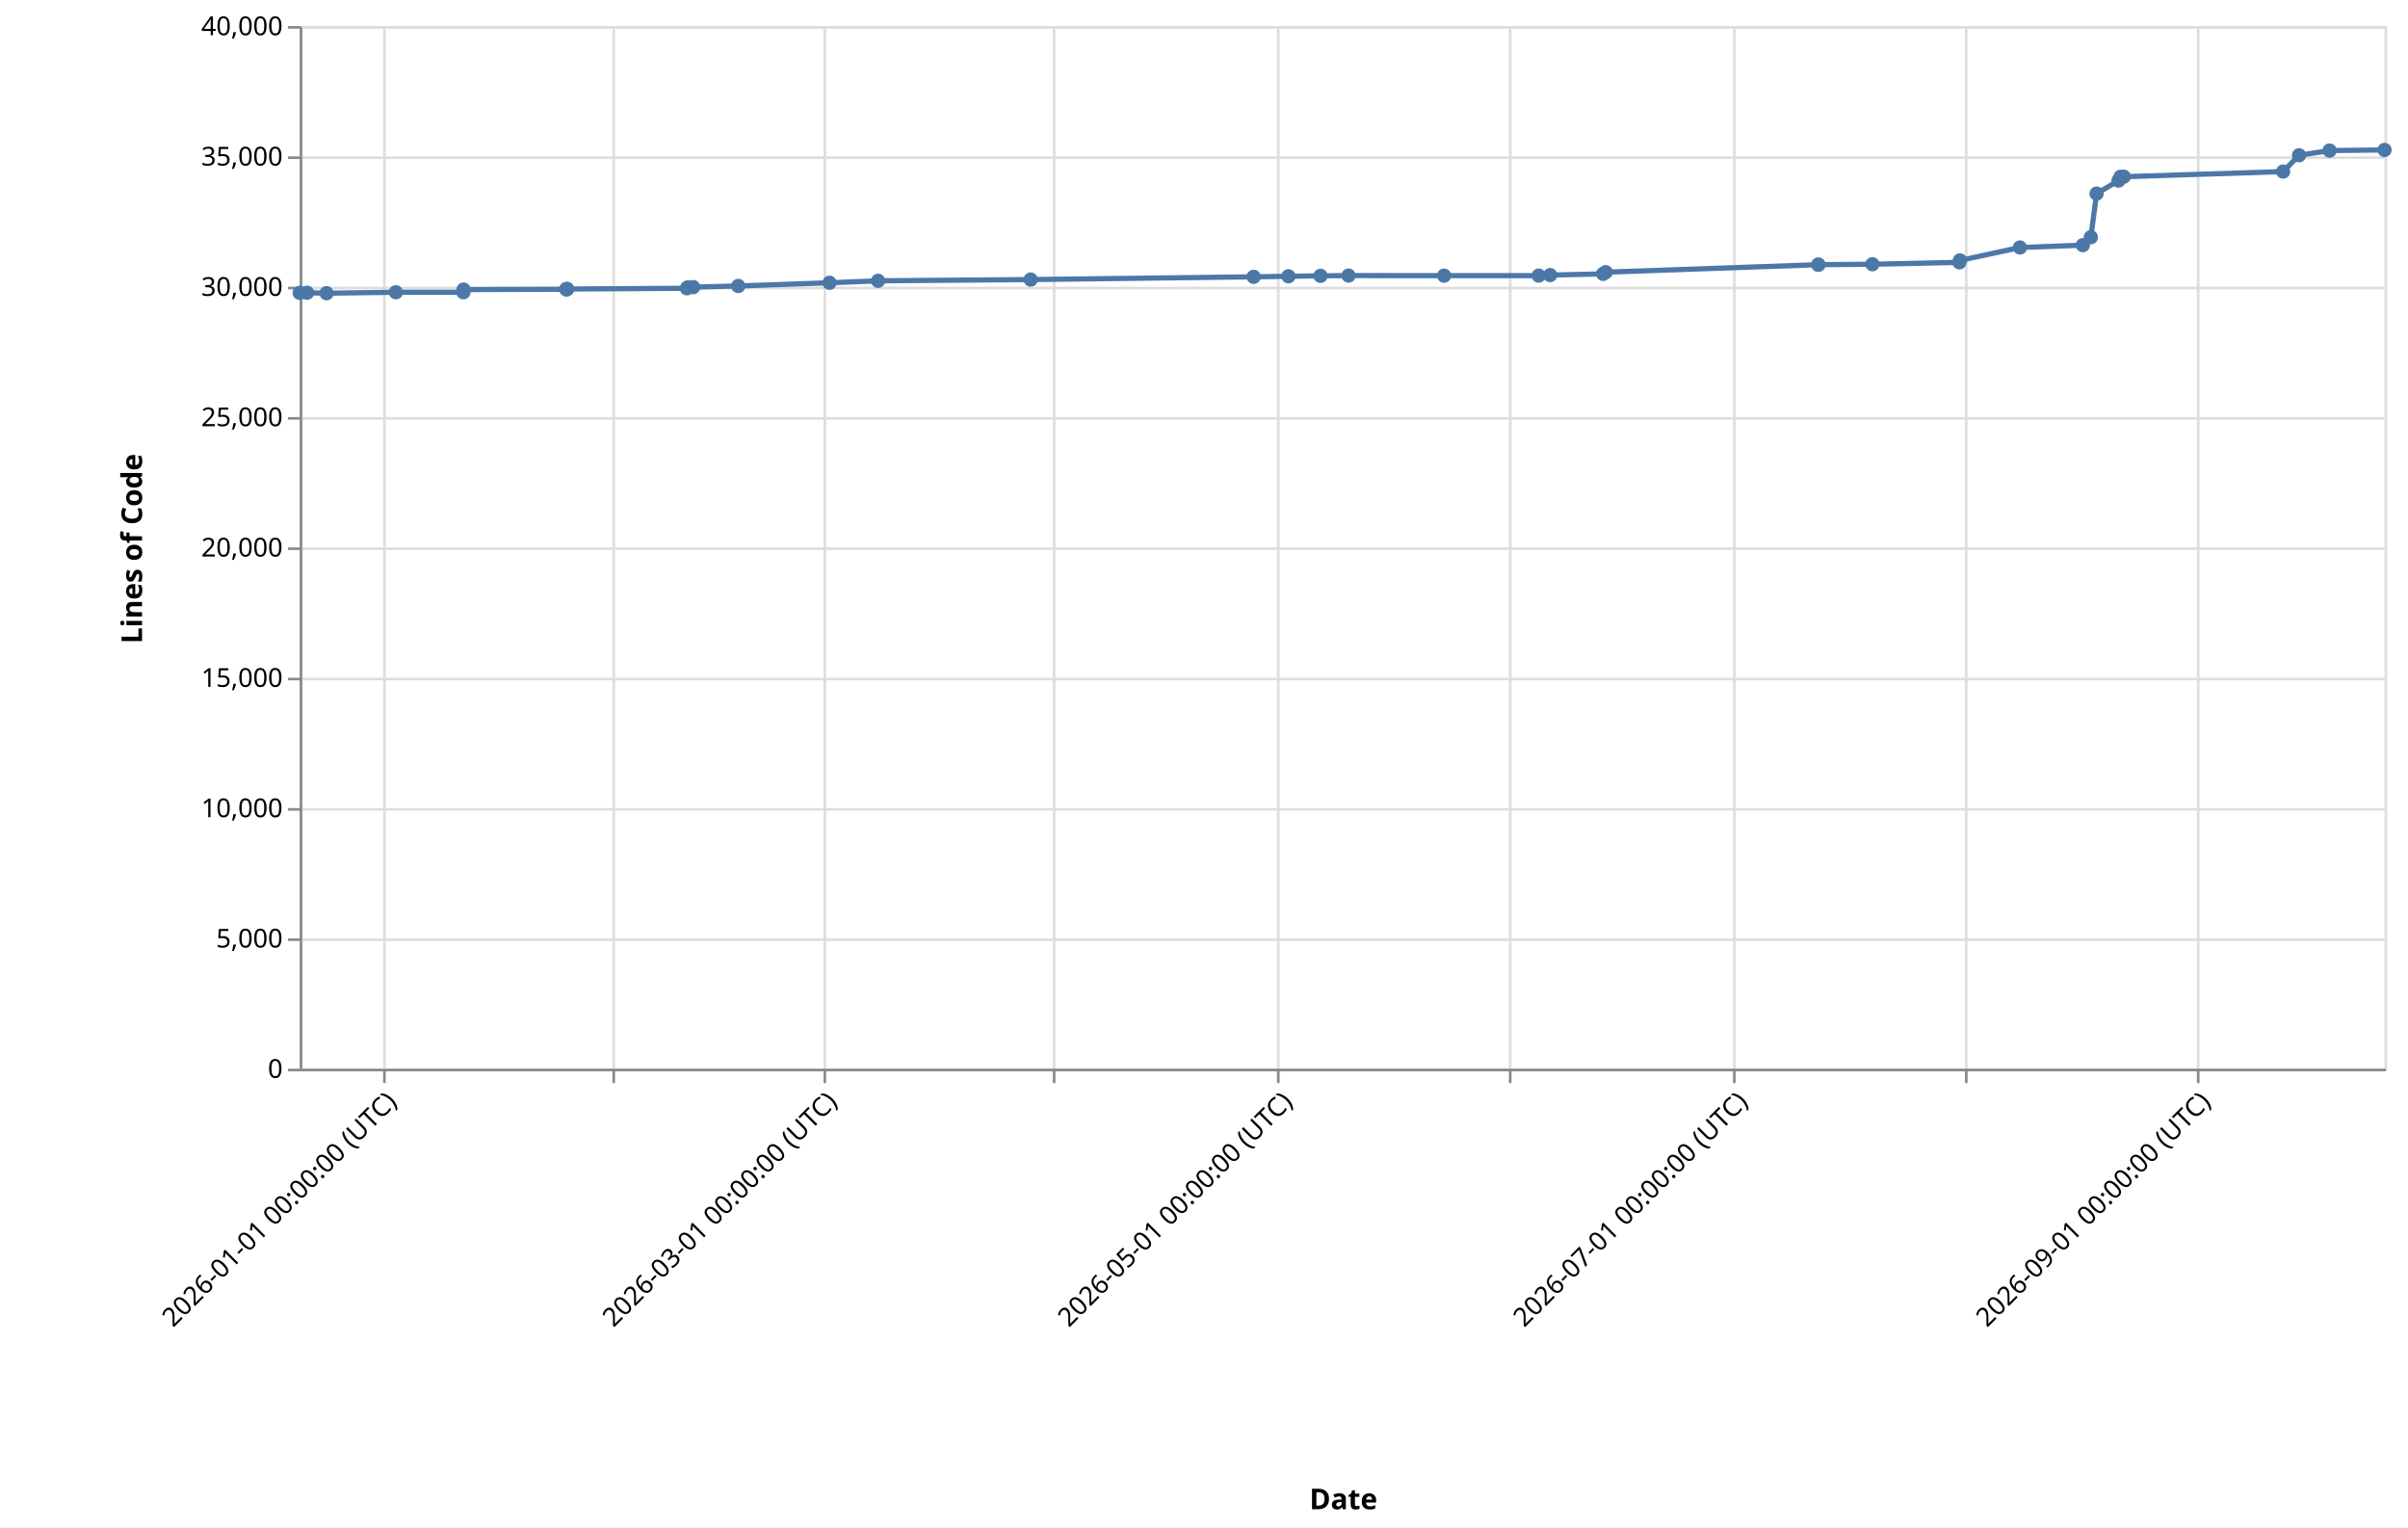
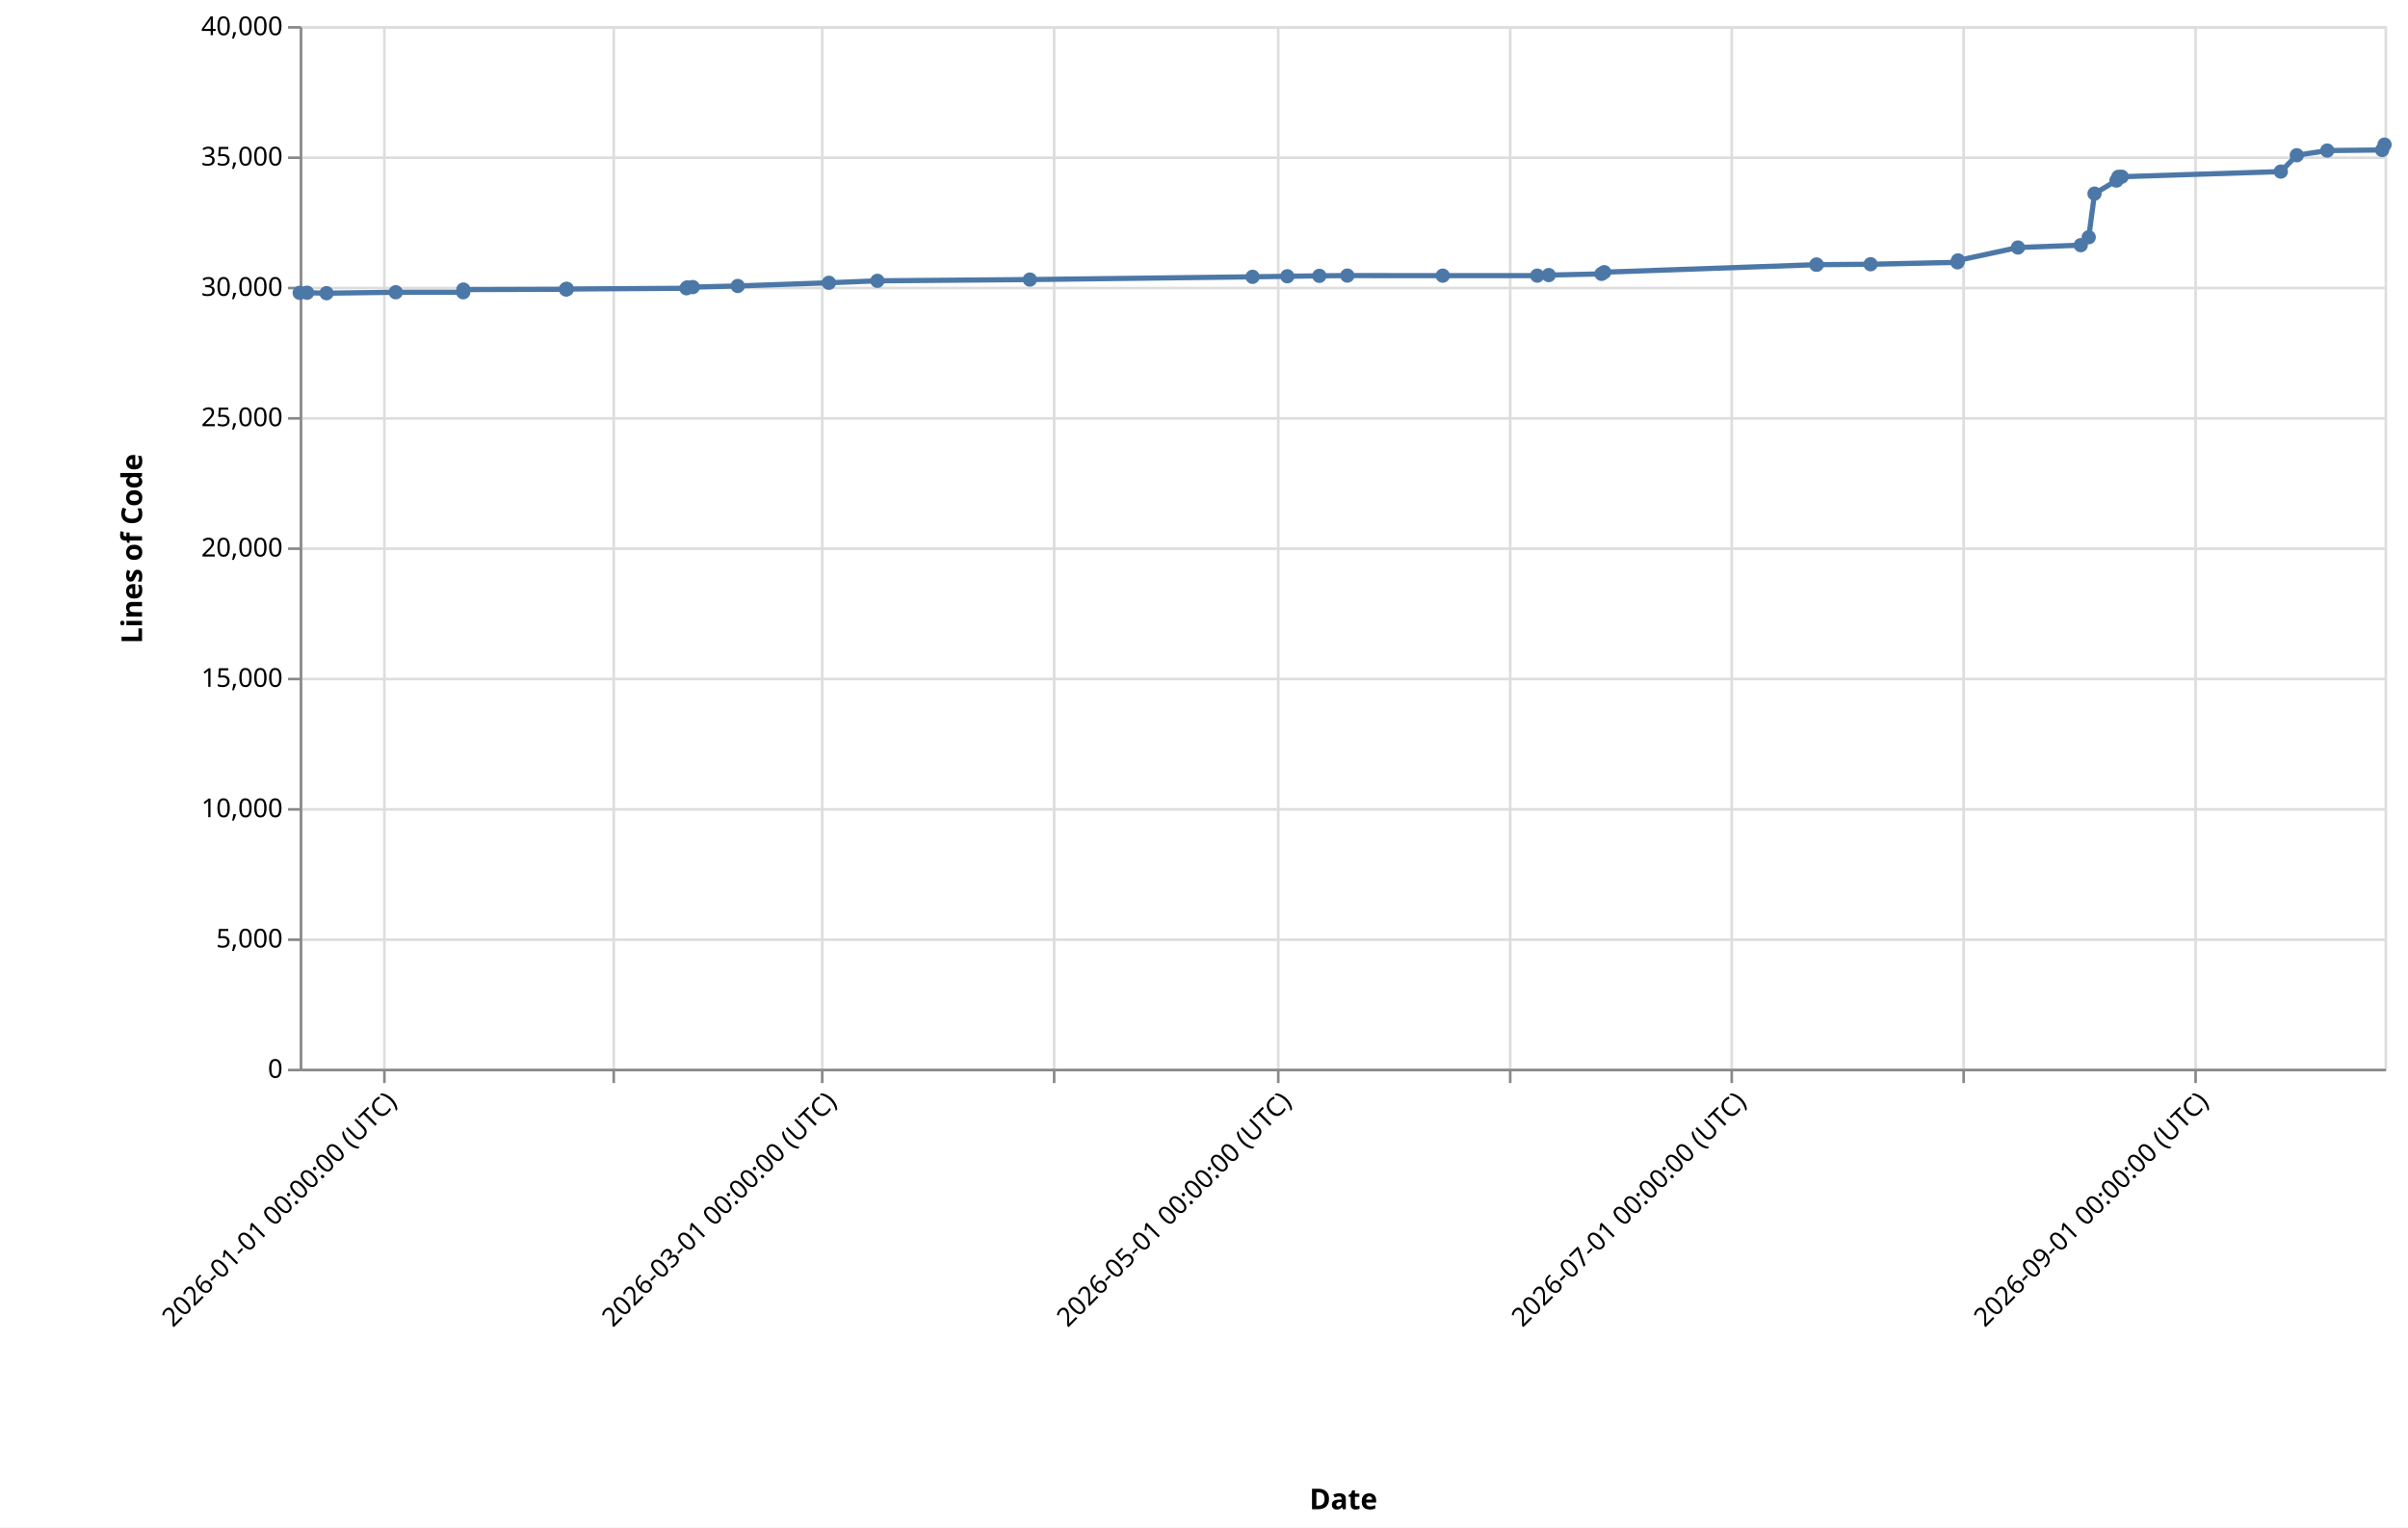
<svg xmlns="http://www.w3.org/2000/svg" version="1.1" class="marks" width="924" height="586" viewBox="0 0 924 586">
  <rect width="924" height="586" fill="white" />
  <g fill="none" stroke-miterlimit="4" transform="translate(115,10)">
    <g class="mark-group role-frame root" role="graphics-object" aria-roledescription="group mark container">
      <g transform="translate(0,0)">
        <path class="background" aria-hidden="true" d="M0.5,0.5h800v400h-800Z" stroke="#ddd" />
        <g>
          <g class="mark-group role-axis" aria-hidden="true">
            <g transform="translate(0.5,400.5)">
              <path class="background" aria-hidden="true" d="M0,0h0v0h0Z" pointer-events="none" />
              <g>
                <g class="mark-rule role-axis-grid" pointer-events="none">
                  <line transform="translate(32,-400)" x2="0" y2="400" stroke="#ddd" stroke-width="1" opacity="1" />
                  <line transform="translate(120,-400)" x2="0" y2="400" stroke="#ddd" stroke-width="1" opacity="1" />
-                   <line transform="translate(201,-400)" x2="0" y2="400" stroke="#ddd" stroke-width="1" opacity="1" />
+                   <line transform="translate(200,-400)" x2="0" y2="400" stroke="#ddd" stroke-width="1" opacity="1" />
                  <line transform="translate(289,-400)" x2="0" y2="400" stroke="#ddd" stroke-width="1" opacity="1" />
                  <line transform="translate(375,-400)" x2="0" y2="400" stroke="#ddd" stroke-width="1" opacity="1" />
                  <line transform="translate(464,-400)" x2="0" y2="400" stroke="#ddd" stroke-width="1" opacity="1" />
-                   <line transform="translate(550,-400)" x2="0" y2="400" stroke="#ddd" stroke-width="1" opacity="1" />
-                   <line transform="translate(639,-400)" x2="0" y2="400" stroke="#ddd" stroke-width="1" opacity="1" />
-                   <line transform="translate(728,-400)" x2="0" y2="400" stroke="#ddd" stroke-width="1" opacity="1" />
+                   <line transform="translate(549,-400)" x2="0" y2="400" stroke="#ddd" stroke-width="1" opacity="1" />
+                   <line transform="translate(638,-400)" x2="0" y2="400" stroke="#ddd" stroke-width="1" opacity="1" />
+                   <line transform="translate(727,-400)" x2="0" y2="400" stroke="#ddd" stroke-width="1" opacity="1" />
                </g>
              </g>
              <path class="foreground" aria-hidden="true" d="" pointer-events="none" display="none" />
            </g>
          </g>
          <g class="mark-group role-axis" aria-hidden="true">
            <g transform="translate(0.5,0.5)">
              <path class="background" aria-hidden="true" d="M0,0h0v0h0Z" pointer-events="none" />
              <g>
                <g class="mark-rule role-axis-grid" pointer-events="none">
                  <line transform="translate(0,400)" x2="800" y2="0" stroke="#ddd" stroke-width="1" opacity="1" />
                  <line transform="translate(0,350)" x2="800" y2="0" stroke="#ddd" stroke-width="1" opacity="1" />
                  <line transform="translate(0,300)" x2="800" y2="0" stroke="#ddd" stroke-width="1" opacity="1" />
                  <line transform="translate(0,250)" x2="800" y2="0" stroke="#ddd" stroke-width="1" opacity="1" />
                  <line transform="translate(0,200)" x2="800" y2="0" stroke="#ddd" stroke-width="1" opacity="1" />
                  <line transform="translate(0,150)" x2="800" y2="0" stroke="#ddd" stroke-width="1" opacity="1" />
                  <line transform="translate(0,100)" x2="800" y2="0" stroke="#ddd" stroke-width="1" opacity="1" />
                  <line transform="translate(0,50)" x2="800" y2="0" stroke="#ddd" stroke-width="1" opacity="1" />
                  <line transform="translate(0,0)" x2="800" y2="0" stroke="#ddd" stroke-width="1" opacity="1" />
                </g>
              </g>
              <path class="foreground" aria-hidden="true" d="" pointer-events="none" display="none" />
            </g>
          </g>
-           <g class="mark-group role-axis" role="graphics-symbol" aria-roledescription="axis" aria-label="X-axis titled 'Date' for a utc scale with values from 2025-12-20 23:25:38 (UTC) to 2026-09-26 06:42:23 (UTC)">
+           <g class="mark-group role-axis" role="graphics-symbol" aria-roledescription="axis" aria-label="X-axis titled 'Date' for a utc scale with values from 2025-12-20 23:25:38 (UTC) to 2026-09-26 14:26:36 (UTC)">
            <g transform="translate(0.5,400.5)">
              <path class="background" aria-hidden="true" d="M0,0h0v0h0Z" pointer-events="none" />
              <g>
                <g class="mark-rule role-axis-tick" pointer-events="none">
                  <line transform="translate(32,0)" x2="0" y2="5" stroke="#888" stroke-width="1" opacity="1" />
                  <line transform="translate(120,0)" x2="0" y2="5" stroke="#888" stroke-width="1" opacity="1" />
-                   <line transform="translate(201,0)" x2="0" y2="5" stroke="#888" stroke-width="1" opacity="1" />
+                   <line transform="translate(200,0)" x2="0" y2="5" stroke="#888" stroke-width="1" opacity="1" />
                  <line transform="translate(289,0)" x2="0" y2="5" stroke="#888" stroke-width="1" opacity="1" />
                  <line transform="translate(375,0)" x2="0" y2="5" stroke="#888" stroke-width="1" opacity="1" />
                  <line transform="translate(464,0)" x2="0" y2="5" stroke="#888" stroke-width="1" opacity="1" />
-                   <line transform="translate(550,0)" x2="0" y2="5" stroke="#888" stroke-width="1" opacity="1" />
-                   <line transform="translate(639,0)" x2="0" y2="5" stroke="#888" stroke-width="1" opacity="1" />
-                   <line transform="translate(728,0)" x2="0" y2="5" stroke="#888" stroke-width="1" opacity="1" />
+                   <line transform="translate(549,0)" x2="0" y2="5" stroke="#888" stroke-width="1" opacity="1" />
+                   <line transform="translate(638,0)" x2="0" y2="5" stroke="#888" stroke-width="1" opacity="1" />
+                   <line transform="translate(727,0)" x2="0" y2="5" stroke="#888" stroke-width="1" opacity="1" />
                </g>
                <g class="mark-text role-axis-label" pointer-events="none">
-                   <text text-anchor="end" transform="translate(31.57533,7) rotate(315) translate(0,8)" font-family="sans-serif" font-size="10px" fill="#000" opacity="1">2026-01-01 00:00:00 (UTC)</text>
-                   <text text-anchor="end" transform="translate(120.3677,7) rotate(315) translate(0,8)" font-family="sans-serif" font-size="10px" fill="#000" opacity="0">2026-02-01 00:00:00 (UTC)</text>
-                   <text text-anchor="end" transform="translate(200.5672,7) rotate(315) translate(0,8)" font-family="sans-serif" font-size="10px" fill="#000" opacity="1">2026-03-01 00:00:00 (UTC)</text>
-                   <text text-anchor="end" transform="translate(289.3596,7) rotate(315) translate(0,8)" font-family="sans-serif" font-size="10px" fill="#000" opacity="0">2026-04-01 00:00:00 (UTC)</text>
-                   <text text-anchor="end" transform="translate(375.2877,7) rotate(315) translate(0,8)" font-family="sans-serif" font-size="10px" fill="#000" opacity="1">2026-05-01 00:00:00 (UTC)</text>
-                   <text text-anchor="end" transform="translate(464.0801,7) rotate(315) translate(0,8)" font-family="sans-serif" font-size="10px" fill="#000" opacity="0">2026-06-01 00:00:00 (UTC)</text>
-                   <text text-anchor="end" transform="translate(550.0082,7) rotate(315) translate(0,8)" font-family="sans-serif" font-size="10px" fill="#000" opacity="1">2026-07-01 00:00:00 (UTC)</text>
-                   <text text-anchor="end" transform="translate(638.8005,7) rotate(315) translate(0,8)" font-family="sans-serif" font-size="10px" fill="#000" opacity="0">2026-08-01 00:00:00 (UTC)</text>
-                   <text text-anchor="end" transform="translate(727.5929,7) rotate(315) translate(0,8)" font-family="sans-serif" font-size="10px" fill="#000" opacity="1">2026-09-01 00:00:00 (UTC)</text>
+                   <text text-anchor="end" transform="translate(31.53892,7) rotate(315) translate(0,8)" font-family="sans-serif" font-size="10px" fill="#000" opacity="1">2026-01-01 00:00:00 (UTC)</text>
+                   <text text-anchor="end" transform="translate(120.2289,7) rotate(315) translate(0,8)" font-family="sans-serif" font-size="10px" fill="#000" opacity="0">2026-02-01 00:00:00 (UTC)</text>
+                   <text text-anchor="end" transform="translate(200.336,7) rotate(315) translate(0,8)" font-family="sans-serif" font-size="10px" fill="#000" opacity="1">2026-03-01 00:00:00 (UTC)</text>
+                   <text text-anchor="end" transform="translate(289.026,7) rotate(315) translate(0,8)" font-family="sans-serif" font-size="10px" fill="#000" opacity="0">2026-04-01 00:00:00 (UTC)</text>
+                   <text text-anchor="end" transform="translate(374.855,7) rotate(315) translate(0,8)" font-family="sans-serif" font-size="10px" fill="#000" opacity="1">2026-05-01 00:00:00 (UTC)</text>
+                   <text text-anchor="end" transform="translate(463.545,7) rotate(315) translate(0,8)" font-family="sans-serif" font-size="10px" fill="#000" opacity="0">2026-06-01 00:00:00 (UTC)</text>
+                   <text text-anchor="end" transform="translate(549.3741,7) rotate(315) translate(0,8)" font-family="sans-serif" font-size="10px" fill="#000" opacity="1">2026-07-01 00:00:00 (UTC)</text>
+                   <text text-anchor="end" transform="translate(638.0641,7) rotate(315) translate(0,8)" font-family="sans-serif" font-size="10px" fill="#000" opacity="0">2026-08-01 00:00:00 (UTC)</text>
+                   <text text-anchor="end" transform="translate(726.7541,7) rotate(315) translate(0,8)" font-family="sans-serif" font-size="10px" fill="#000" opacity="1">2026-09-01 00:00:00 (UTC)</text>
                </g>
                <g class="mark-rule role-axis-domain" pointer-events="none">
                  <line transform="translate(0,0)" x2="800" y2="0" stroke="#888" stroke-width="1" opacity="1" />
                </g>
                <g class="mark-text role-axis-title" pointer-events="none">
                  <text text-anchor="middle" transform="translate(400,168.4924)" font-family="sans-serif" font-size="11px" font-weight="bold" fill="#000" opacity="1">Date</text>
                </g>
              </g>
              <path class="foreground" aria-hidden="true" d="" pointer-events="none" display="none" />
            </g>
          </g>
          <g class="mark-group role-axis" role="graphics-symbol" aria-roledescription="axis" aria-label="Y-axis titled 'Lines of Code' for a linear scale with values from 0 to 40,000">
            <g transform="translate(0.5,0.5)">
              <path class="background" aria-hidden="true" d="M0,0h0v0h0Z" pointer-events="none" />
              <g>
                <g class="mark-rule role-axis-tick" pointer-events="none">
                  <line transform="translate(0,400)" x2="-5" y2="0" stroke="#888" stroke-width="1" opacity="1" />
                  <line transform="translate(0,350)" x2="-5" y2="0" stroke="#888" stroke-width="1" opacity="1" />
                  <line transform="translate(0,300)" x2="-5" y2="0" stroke="#888" stroke-width="1" opacity="1" />
                  <line transform="translate(0,250)" x2="-5" y2="0" stroke="#888" stroke-width="1" opacity="1" />
                  <line transform="translate(0,200)" x2="-5" y2="0" stroke="#888" stroke-width="1" opacity="1" />
                  <line transform="translate(0,150)" x2="-5" y2="0" stroke="#888" stroke-width="1" opacity="1" />
                  <line transform="translate(0,100)" x2="-5" y2="0" stroke="#888" stroke-width="1" opacity="1" />
                  <line transform="translate(0,50)" x2="-5" y2="0" stroke="#888" stroke-width="1" opacity="1" />
                  <line transform="translate(0,0)" x2="-5" y2="0" stroke="#888" stroke-width="1" opacity="1" />
                </g>
                <g class="mark-text role-axis-label" pointer-events="none">
                  <text text-anchor="end" transform="translate(-7,403)" font-family="sans-serif" font-size="10px" fill="#000" opacity="1">0</text>
                  <text text-anchor="end" transform="translate(-7,353)" font-family="sans-serif" font-size="10px" fill="#000" opacity="1">5,000</text>
                  <text text-anchor="end" transform="translate(-7,303)" font-family="sans-serif" font-size="10px" fill="#000" opacity="1">10,000</text>
                  <text text-anchor="end" transform="translate(-7,253)" font-family="sans-serif" font-size="10px" fill="#000" opacity="1">15,000</text>
                  <text text-anchor="end" transform="translate(-7,203)" font-family="sans-serif" font-size="10px" fill="#000" opacity="1">20,000</text>
                  <text text-anchor="end" transform="translate(-7,153)" font-family="sans-serif" font-size="10px" fill="#000" opacity="1">25,000</text>
                  <text text-anchor="end" transform="translate(-7,103)" font-family="sans-serif" font-size="10px" fill="#000" opacity="1">30,000</text>
                  <text text-anchor="end" transform="translate(-7,53)" font-family="sans-serif" font-size="10px" fill="#000" opacity="1">35,000</text>
                  <text text-anchor="end" transform="translate(-7,3)" font-family="sans-serif" font-size="10px" fill="#000" opacity="1">40,000</text>
                </g>
                <g class="mark-rule role-axis-domain" pointer-events="none">
                  <line transform="translate(0,400)" x2="0" y2="-400" stroke="#888" stroke-width="1" opacity="1" />
                </g>
                <g class="mark-text role-axis-title" pointer-events="none">
                  <text text-anchor="middle" transform="translate(-59,200) rotate(-90) translate(0,-2)" font-family="sans-serif" font-size="11px" font-weight="bold" fill="#000" opacity="1">Lines of Code</text>
                </g>
              </g>
              <path class="foreground" aria-hidden="true" d="" pointer-events="none" display="none" />
            </g>
          </g>
          <g class="mark-line role-mark layer_0_marks" role="graphics-object" aria-roledescription="line mark container">
-             <path aria-label="Date: 2025-12-20 23:25:38 (UTC); Lines of Code: 29766; Version: v1.0.1" role="graphics-symbol" aria-roledescription="line mark" d="M0,102.34L2.84,102.3L10.314,102.48L36.903,102.12L62.823,102.12L62.876,101.09L102.31,100.97L102.359,100.98L102.563,100.87L102.627,100.88L148.59,100.59L148.924,100.25L151.003,100.14L168.281,99.71L203.307,98.48L221.931,97.73L280.499,97.25L366.059,96.2L379.402,95.99L391.713,95.82L402.468,95.72L439.127,95.75L475.419,95.74L479.838,95.53L500.126,95.07L501.142,94.42L582.665,91.54L582.783,91.54L603.479,91.37L636.863,90.64L637.077,89.9L660.087,84.95L684.227,84.05L687.287,81.01L689.51,64.28L697.932,59.27L698.689,57.84L699.942,57.8L761.077,55.82L767.208,49.56L778.906,47.76L800,47.53" stroke="#4c78a8" stroke-width="2" />
+             <path aria-label="Date: 2025-12-20 23:25:38 (UTC); Lines of Code: 29766; Version: v1.0.1" role="graphics-symbol" aria-roledescription="line mark" d="M0,102.34L2.837,102.3L10.302,102.48L36.86,102.12L62.75,102.12L62.803,101.09L102.193,100.97L102.241,100.98L102.445,100.87L102.508,100.88L148.418,100.59L148.753,100.25L150.829,100.14L168.087,99.71L203.073,98.48L221.675,97.73L280.175,97.25L365.637,96.2L378.964,95.99L391.261,95.82L402.004,95.72L438.621,95.75L474.871,95.74L479.285,95.53L499.549,95.07L500.565,94.42L581.993,91.54L582.111,91.54L602.783,91.37L636.129,90.64L636.343,89.9L659.326,84.95L683.438,84.05L686.495,81.01L688.715,64.28L697.127,59.27L697.884,57.84L699.135,57.8L760.2,55.82L766.323,49.56L778.008,47.76L799.078,47.53L800,45.48" stroke="#4c78a8" stroke-width="2" />
          </g>
          <g class="mark-symbol role-mark layer_1_marks" role="graphics-object" aria-roledescription="symbol mark container">
            <path aria-label="Date: 2025-12-20 23:25:38 (UTC); Lines of Code: 29766; Version: v1.0.1" role="graphics-symbol" aria-roledescription="point" transform="translate(0,102.34)" d="M2.739,0A2.739,2.739,0,1,1,-2.739,0A2.739,2.739,0,1,1,2.739,0" fill="#4c78a8" stroke-width="2" opacity="1">
              </path>
-             <path aria-label="Date: 2025-12-21 23:13:34 (UTC); Lines of Code: 29770; Version: v1.0.2" role="graphics-symbol" aria-roledescription="point" transform="translate(2.840268,102.3)" d="M2.739,0A2.739,2.739,0,1,1,-2.739,0A2.739,2.739,0,1,1,2.739,0" fill="#4c78a8" stroke-width="2" opacity="1">
-               </path>
-             <path aria-label="Date: 2025-12-24 13:51:02 (UTC); Lines of Code: 29752; Version: v1.0.3" role="graphics-symbol" aria-roledescription="point" transform="translate(10.31416,102.48)" d="M2.739,0A2.739,2.739,0,1,1,-2.739,0A2.739,2.739,0,1,1,2.739,0" fill="#4c78a8" stroke-width="2" opacity="1">
-               </path>
-             <path aria-label="Date: 2026-01-02 20:38:20 (UTC); Lines of Code: 29788; Version: v1.0.4" role="graphics-symbol" aria-roledescription="point" transform="translate(36.90273,102.12)" d="M2.739,0A2.739,2.739,0,1,1,-2.739,0A2.739,2.739,0,1,1,2.739,0" fill="#4c78a8" stroke-width="2" opacity="1">
-               </path>
-             <path aria-label="Date: 2026-01-11 21:49:25 (UTC); Lines of Code: 29788; Version: v2.0.0" role="graphics-symbol" aria-roledescription="point" transform="translate(62.82255,102.12)" d="M2.739,0A2.739,2.739,0,1,1,-2.739,0A2.739,2.739,0,1,1,2.739,0" fill="#4c78a8" stroke-width="2" opacity="1">
-               </path>
-             <path aria-label="Date: 2026-01-11 22:16:16 (UTC); Lines of Code: 29891; Version: v2.0.1" role="graphics-symbol" aria-roledescription="point" transform="translate(62.87596,101.09)" d="M2.739,0A2.739,2.739,0,1,1,-2.739,0A2.739,2.739,0,1,1,2.739,0" fill="#4c78a8" stroke-width="2" opacity="1">
-               </path>
-             <path aria-label="Date: 2026-01-25 16:41:49 (UTC); Lines of Code: 29903; Version: v2.0.2" role="graphics-symbol" aria-roledescription="point" transform="translate(102.3105,100.97)" d="M2.739,0A2.739,2.739,0,1,1,-2.739,0A2.739,2.739,0,1,1,2.739,0" fill="#4c78a8" stroke-width="2" opacity="1">
-               </path>
-             <path aria-label="Date: 2026-01-25 17:06:26 (UTC); Lines of Code: 29902; Version: v2.0.3" role="graphics-symbol" aria-roledescription="point" transform="translate(102.3595,100.98)" d="M2.739,0A2.739,2.739,0,1,1,-2.739,0A2.739,2.739,0,1,1,2.739,0" fill="#4c78a8" stroke-width="2" opacity="1">
-               </path>
-             <path aria-label="Date: 2026-01-25 18:48:49 (UTC); Lines of Code: 29913; Version: v2.0.4" role="graphics-symbol" aria-roledescription="point" transform="translate(102.5631,100.87)" d="M2.739,0A2.739,2.739,0,1,1,-2.739,0A2.739,2.739,0,1,1,2.739,0" fill="#4c78a8" stroke-width="2" opacity="1">
-               </path>
-             <path aria-label="Date: 2026-01-25 19:20:49 (UTC); Lines of Code: 29912; Version: v2.0.5" role="graphics-symbol" aria-roledescription="point" transform="translate(102.6268,100.88)" d="M2.739,0A2.739,2.739,0,1,1,-2.739,0A2.739,2.739,0,1,1,2.739,0" fill="#4c78a8" stroke-width="2" opacity="1">
-               </path>
-             <path aria-label="Date: 2026-02-10 20:28:32 (UTC); Lines of Code: 29941; Version: v2.0.6" role="graphics-symbol" aria-roledescription="point" transform="translate(148.5898,100.59)" d="M2.739,0A2.739,2.739,0,1,1,-2.739,0A2.739,2.739,0,1,1,2.739,0" fill="#4c78a8" stroke-width="2" opacity="1">
-               </path>
-             <path aria-label="Date: 2026-02-10 23:16:49 (UTC); Lines of Code: 29975; Version: v2.0.7" role="graphics-symbol" aria-roledescription="point" transform="translate(148.9245,100.25)" d="M2.739,0A2.739,2.739,0,1,1,-2.739,0A2.739,2.739,0,1,1,2.739,0" fill="#4c78a8" stroke-width="2" opacity="1">
-               </path>
-             <path aria-label="Date: 2026-02-11 16:41:48 (UTC); Lines of Code: 29986; Version: v2.0.8" role="graphics-symbol" aria-roledescription="point" transform="translate(151.003,100.14)" d="M2.739,0A2.739,2.739,0,1,1,-2.739,0A2.739,2.739,0,1,1,2.739,0" fill="#4c78a8" stroke-width="2" opacity="1">
-               </path>
-             <path aria-label="Date: 2026-02-17 17:28:01 (UTC); Lines of Code: 30029; Version: v2.0.9" role="graphics-symbol" aria-roledescription="point" transform="translate(168.2806,99.71)" d="M2.739,0A2.739,2.739,0,1,1,-2.739,0A2.739,2.739,0,1,1,2.739,0" fill="#4c78a8" stroke-width="2" opacity="1">
-               </path>
-             <path aria-label="Date: 2026-03-01 22:57:30 (UTC); Lines of Code: 30152; Version: v2.0.10" role="graphics-symbol" aria-roledescription="point" transform="translate(203.3072,98.48)" d="M2.739,0A2.739,2.739,0,1,1,-2.739,0A2.739,2.739,0,1,1,2.739,0" fill="#4c78a8" stroke-width="2" opacity="1">
-               </path>
-             <path aria-label="Date: 2026-03-08 11:00:30 (UTC); Lines of Code: 30227; Version: v2.0.11" role="graphics-symbol" aria-roledescription="point" transform="translate(221.9309,97.73)" d="M2.739,0A2.739,2.739,0,1,1,-2.739,0A2.739,2.739,0,1,1,2.739,0" fill="#4c78a8" stroke-width="2" opacity="1">
-               </path>
-             <path aria-label="Date: 2026-03-28 21:45:10 (UTC); Lines of Code: 30275; Version: v2.0.12" role="graphics-symbol" aria-roledescription="point" transform="translate(280.4986,97.25)" d="M2.739,0A2.739,2.739,0,1,1,-2.739,0A2.739,2.739,0,1,1,2.739,0" fill="#4c78a8" stroke-width="2" opacity="1">
-               </path>
-             <path aria-label="Date: 2026-04-27 18:40:27 (UTC); Lines of Code: 30380; Version: v2.0.13" role="graphics-symbol" aria-roledescription="point" transform="translate(366.0593,96.2)" d="M2.739,0A2.739,2.739,0,1,1,-2.739,0A2.739,2.739,0,1,1,2.739,0" fill="#4c78a8" stroke-width="2" opacity="1">
-               </path>
-             <path aria-label="Date: 2026-05-02 10:28:19 (UTC); Lines of Code: 30401; Version: v2.0.14" role="graphics-symbol" aria-roledescription="point" transform="translate(379.4017,95.99)" d="M2.739,0A2.739,2.739,0,1,1,-2.739,0A2.739,2.739,0,1,1,2.739,0" fill="#4c78a8" stroke-width="2" opacity="1">
-               </path>
-             <path aria-label="Date: 2026-05-06 17:37:32 (UTC); Lines of Code: 30418; Version: v2.0.15" role="graphics-symbol" aria-roledescription="point" transform="translate(391.7126,95.82)" d="M2.739,0A2.739,2.739,0,1,1,-2.739,0A2.739,2.739,0,1,1,2.739,0" fill="#4c78a8" stroke-width="2" opacity="1">
-               </path>
-             <path aria-label="Date: 2026-05-10 11:44:46 (UTC); Lines of Code: 30428; Version: v2.0.16" role="graphics-symbol" aria-roledescription="point" transform="translate(402.468,95.72)" d="M2.739,0A2.739,2.739,0,1,1,-2.739,0A2.739,2.739,0,1,1,2.739,0" fill="#4c78a8" stroke-width="2" opacity="1">
-               </path>
-             <path aria-label="Date: 2026-05-23 06:55:08 (UTC); Lines of Code: 30425; Version: v2.0.17" role="graphics-symbol" aria-roledescription="point" transform="translate(439.1274,95.75)" d="M2.739,0A2.739,2.739,0,1,1,-2.739,0A2.739,2.739,0,1,1,2.739,0" fill="#4c78a8" stroke-width="2" opacity="1">
-               </path>
-             <path aria-label="Date: 2026-06-04 23:00:49 (UTC); Lines of Code: 30426; Version: v2.0.18" role="graphics-symbol" aria-roledescription="point" transform="translate(475.4194,95.74)" d="M2.739,0A2.739,2.739,0,1,1,-2.739,0A2.739,2.739,0,1,1,2.739,0" fill="#4c78a8" stroke-width="2" opacity="1">
-               </path>
-             <path aria-label="Date: 2026-06-06 12:02:24 (UTC); Lines of Code: 30447; Version: v2.0.19" role="graphics-symbol" aria-roledescription="point" transform="translate(479.8383,95.53)" d="M2.739,0A2.739,2.739,0,1,1,-2.739,0A2.739,2.739,0,1,1,2.739,0" fill="#4c78a8" stroke-width="2" opacity="1">
-               </path>
-             <path aria-label="Date: 2026-06-13 14:01:42 (UTC); Lines of Code: 30493; Version: v2.0.20" role="graphics-symbol" aria-roledescription="point" transform="translate(500.1255,95.07)" d="M2.739,0A2.739,2.739,0,1,1,-2.739,0A2.739,2.739,0,1,1,2.739,0" fill="#4c78a8" stroke-width="2" opacity="1">
-               </path>
-             <path aria-label="Date: 2026-06-13 22:32:57 (UTC); Lines of Code: 30558; Version: v2.0.21" role="graphics-symbol" aria-roledescription="point" transform="translate(501.1424,94.42)" d="M2.739,0A2.739,2.739,0,1,1,-2.739,0A2.739,2.739,0,1,1,2.739,0" fill="#4c78a8" stroke-width="2" opacity="1">
-               </path>
-             <path aria-label="Date: 2026-07-12 09:38:12 (UTC); Lines of Code: 30846; Version: v2.0.22" role="graphics-symbol" aria-roledescription="point" transform="translate(582.6652,91.54)" d="M2.739,0A2.739,2.739,0,1,1,-2.739,0A2.739,2.739,0,1,1,2.739,0" fill="#4c78a8" stroke-width="2" opacity="1">
-               </path>
-             <path aria-label="Date: 2026-07-12 10:37:22 (UTC); Lines of Code: 30846; Version: v2.0.23" role="graphics-symbol" aria-roledescription="point" transform="translate(582.7829,91.54)" d="M2.739,0A2.739,2.739,0,1,1,-2.739,0A2.739,2.739,0,1,1,2.739,0" fill="#4c78a8" stroke-width="2" opacity="1">
-               </path>
-             <path aria-label="Date: 2026-07-19 16:02:16 (UTC); Lines of Code: 30863; Version: v2.0.24" role="graphics-symbol" aria-roledescription="point" transform="translate(603.479,91.37)" d="M2.739,0A2.739,2.739,0,1,1,-2.739,0A2.739,2.739,0,1,1,2.739,0" fill="#4c78a8" stroke-width="2" opacity="1">
-               </path>
-             <path aria-label="Date: 2026-07-31 07:46:03 (UTC); Lines of Code: 30936; Version: v2.0.25" role="graphics-symbol" aria-roledescription="point" transform="translate(636.8633,90.64)" d="M2.739,0A2.739,2.739,0,1,1,-2.739,0A2.739,2.739,0,1,1,2.739,0" fill="#4c78a8" stroke-width="2" opacity="1">
-               </path>
-             <path aria-label="Date: 2026-07-31 09:33:35 (UTC); Lines of Code: 31010; Version: v2.0.26" role="graphics-symbol" aria-roledescription="point" transform="translate(637.0772,89.9)" d="M2.739,0A2.739,2.739,0,1,1,-2.739,0A2.739,2.739,0,1,1,2.739,0" fill="#4c78a8" stroke-width="2" opacity="1">
-               </path>
-             <path aria-label="Date: 2026-08-08 10:21:54 (UTC); Lines of Code: 31505; Version: v2.0.27" role="graphics-symbol" aria-roledescription="point" transform="translate(660.0874,84.95)" d="M2.739,0A2.739,2.739,0,1,1,-2.739,0A2.739,2.739,0,1,1,2.739,0" fill="#4c78a8" stroke-width="2" opacity="1">
-               </path>
-             <path aria-label="Date: 2026-08-16 20:37:49 (UTC); Lines of Code: 31595; Version: v2.0.28" role="graphics-symbol" aria-roledescription="point" transform="translate(684.2267,84.05)" d="M2.739,0A2.739,2.739,0,1,1,-2.739,0A2.739,2.739,0,1,1,2.739,0" fill="#4c78a8" stroke-width="2" opacity="1">
-               </path>
-             <path aria-label="Date: 2026-08-17 22:16:32 (UTC); Lines of Code: 31899; Version: v2.0.29" role="graphics-symbol" aria-roledescription="point" transform="translate(687.2873,81.01)" d="M2.739,0A2.739,2.739,0,1,1,-2.739,0A2.739,2.739,0,1,1,2.739,0" fill="#4c78a8" stroke-width="2" opacity="1">
-               </path>
-             <path aria-label="Date: 2026-08-18 16:53:47 (UTC); Lines of Code: 33572; Version: v2.0.30" role="graphics-symbol" aria-roledescription="point" transform="translate(689.5096,64.28)" d="M2.739,0A2.739,2.739,0,1,1,-2.739,0A2.739,2.739,0,1,1,2.739,0" fill="#4c78a8" stroke-width="2" opacity="1">
-               </path>
-             <path aria-label="Date: 2026-08-21 15:28:03 (UTC); Lines of Code: 34073; Version: v2.0.31" role="graphics-symbol" aria-roledescription="point" transform="translate(697.9319,59.27)" d="M2.739,0A2.739,2.739,0,1,1,-2.739,0A2.739,2.739,0,1,1,2.739,0" fill="#4c78a8" stroke-width="2" opacity="1">
-               </path>
-             <path aria-label="Date: 2026-08-21 21:48:51 (UTC); Lines of Code: 34216; Version: v2.0.32" role="graphics-symbol" aria-roledescription="point" transform="translate(698.6893,57.84)" d="M2.739,0A2.739,2.739,0,1,1,-2.739,0A2.739,2.739,0,1,1,2.739,0" fill="#4c78a8" stroke-width="2" opacity="1">
-               </path>
-             <path aria-label="Date: 2026-08-22 08:18:42 (UTC); Lines of Code: 34220; Version: v2.0.33" role="graphics-symbol" aria-roledescription="point" transform="translate(699.9421,57.8)" d="M2.739,0A2.739,2.739,0,1,1,-2.739,0A2.739,2.739,0,1,1,2.739,0" fill="#4c78a8" stroke-width="2" opacity="1">
-               </path>
-             <path aria-label="Date: 2026-09-12 16:34:07 (UTC); Lines of Code: 34418; Version: v2.0.34" role="graphics-symbol" aria-roledescription="point" transform="translate(761.0772,55.82)" d="M2.739,0A2.739,2.739,0,1,1,-2.739,0A2.739,2.739,0,1,1,2.739,0" fill="#4c78a8" stroke-width="2" opacity="1">
-               </path>
-             <path aria-label="Date: 2026-09-14 19:56:06 (UTC); Lines of Code: 35044; Version: v2.1.0" role="graphics-symbol" aria-roledescription="point" transform="translate(767.2075,49.56)" d="M2.739,0A2.739,2.739,0,1,1,-2.739,0A2.739,2.739,0,1,1,2.739,0" fill="#4c78a8" stroke-width="2" opacity="1">
-               </path>
-             <path aria-label="Date: 2026-09-18 21:57:32 (UTC); Lines of Code: 35224; Version: v2.1.1" role="graphics-symbol" aria-roledescription="point" transform="translate(778.9061,47.76)" d="M2.739,0A2.739,2.739,0,1,1,-2.739,0A2.739,2.739,0,1,1,2.739,0" fill="#4c78a8" stroke-width="2" opacity="1">
-               </path>
-             <path aria-label="Date: 2026-09-26 06:42:23 (UTC); Lines of Code: 35247; Version: v2.1.2" role="graphics-symbol" aria-roledescription="point" transform="translate(800,47.53)" d="M2.739,0A2.739,2.739,0,1,1,-2.739,0A2.739,2.739,0,1,1,2.739,0" fill="#4c78a8" stroke-width="2" opacity="1">
+             <path aria-label="Date: 2025-12-21 23:13:34 (UTC); Lines of Code: 29770; Version: v1.0.2" role="graphics-symbol" aria-roledescription="point" transform="translate(2.836994,102.3)" d="M2.739,0A2.739,2.739,0,1,1,-2.739,0A2.739,2.739,0,1,1,2.739,0" fill="#4c78a8" stroke-width="2" opacity="1">
+               </path>
+             <path aria-label="Date: 2025-12-24 13:51:02 (UTC); Lines of Code: 29752; Version: v1.0.3" role="graphics-symbol" aria-roledescription="point" transform="translate(10.30227,102.48)" d="M2.739,0A2.739,2.739,0,1,1,-2.739,0A2.739,2.739,0,1,1,2.739,0" fill="#4c78a8" stroke-width="2" opacity="1">
+               </path>
+             <path aria-label="Date: 2026-01-02 20:38:20 (UTC); Lines of Code: 29788; Version: v1.0.4" role="graphics-symbol" aria-roledescription="point" transform="translate(36.86019,102.12)" d="M2.739,0A2.739,2.739,0,1,1,-2.739,0A2.739,2.739,0,1,1,2.739,0" fill="#4c78a8" stroke-width="2" opacity="1">
+               </path>
+             <path aria-label="Date: 2026-01-11 21:49:25 (UTC); Lines of Code: 29788; Version: v2.0.0" role="graphics-symbol" aria-roledescription="point" transform="translate(62.75013,102.12)" d="M2.739,0A2.739,2.739,0,1,1,-2.739,0A2.739,2.739,0,1,1,2.739,0" fill="#4c78a8" stroke-width="2" opacity="1">
+               </path>
+             <path aria-label="Date: 2026-01-11 22:16:16 (UTC); Lines of Code: 29891; Version: v2.0.1" role="graphics-symbol" aria-roledescription="point" transform="translate(62.80347,101.09)" d="M2.739,0A2.739,2.739,0,1,1,-2.739,0A2.739,2.739,0,1,1,2.739,0" fill="#4c78a8" stroke-width="2" opacity="1">
+               </path>
+             <path aria-label="Date: 2026-01-25 16:41:49 (UTC); Lines of Code: 29903; Version: v2.0.2" role="graphics-symbol" aria-roledescription="point" transform="translate(102.1925,100.97)" d="M2.739,0A2.739,2.739,0,1,1,-2.739,0A2.739,2.739,0,1,1,2.739,0" fill="#4c78a8" stroke-width="2" opacity="1">
+               </path>
+             <path aria-label="Date: 2026-01-25 17:06:26 (UTC); Lines of Code: 29902; Version: v2.0.3" role="graphics-symbol" aria-roledescription="point" transform="translate(102.2414,100.98)" d="M2.739,0A2.739,2.739,0,1,1,-2.739,0A2.739,2.739,0,1,1,2.739,0" fill="#4c78a8" stroke-width="2" opacity="1">
+               </path>
+             <path aria-label="Date: 2026-01-25 18:48:49 (UTC); Lines of Code: 29913; Version: v2.0.4" role="graphics-symbol" aria-roledescription="point" transform="translate(102.4449,100.87)" d="M2.739,0A2.739,2.739,0,1,1,-2.739,0A2.739,2.739,0,1,1,2.739,0" fill="#4c78a8" stroke-width="2" opacity="1">
+               </path>
+             <path aria-label="Date: 2026-01-25 19:20:49 (UTC); Lines of Code: 29912; Version: v2.0.5" role="graphics-symbol" aria-roledescription="point" transform="translate(102.5084,100.88)" d="M2.739,0A2.739,2.739,0,1,1,-2.739,0A2.739,2.739,0,1,1,2.739,0" fill="#4c78a8" stroke-width="2" opacity="1">
+               </path>
+             <path aria-label="Date: 2026-02-10 20:28:32 (UTC); Lines of Code: 29941; Version: v2.0.6" role="graphics-symbol" aria-roledescription="point" transform="translate(148.4185,100.59)" d="M2.739,0A2.739,2.739,0,1,1,-2.739,0A2.739,2.739,0,1,1,2.739,0" fill="#4c78a8" stroke-width="2" opacity="1">
+               </path>
+             <path aria-label="Date: 2026-02-10 23:16:49 (UTC); Lines of Code: 29975; Version: v2.0.7" role="graphics-symbol" aria-roledescription="point" transform="translate(148.7528,100.25)" d="M2.739,0A2.739,2.739,0,1,1,-2.739,0A2.739,2.739,0,1,1,2.739,0" fill="#4c78a8" stroke-width="2" opacity="1">
+               </path>
+             <path aria-label="Date: 2026-02-11 16:41:48 (UTC); Lines of Code: 29986; Version: v2.0.8" role="graphics-symbol" aria-roledescription="point" transform="translate(150.829,100.14)" d="M2.739,0A2.739,2.739,0,1,1,-2.739,0A2.739,2.739,0,1,1,2.739,0" fill="#4c78a8" stroke-width="2" opacity="1">
+               </path>
+             <path aria-label="Date: 2026-02-17 17:28:01 (UTC); Lines of Code: 30029; Version: v2.0.9" role="graphics-symbol" aria-roledescription="point" transform="translate(168.0866,99.71)" d="M2.739,0A2.739,2.739,0,1,1,-2.739,0A2.739,2.739,0,1,1,2.739,0" fill="#4c78a8" stroke-width="2" opacity="1">
+               </path>
+             <path aria-label="Date: 2026-03-01 22:57:30 (UTC); Lines of Code: 30152; Version: v2.0.10" role="graphics-symbol" aria-roledescription="point" transform="translate(203.0728,98.48)" d="M2.739,0A2.739,2.739,0,1,1,-2.739,0A2.739,2.739,0,1,1,2.739,0" fill="#4c78a8" stroke-width="2" opacity="1">
+               </path>
+             <path aria-label="Date: 2026-03-08 11:00:30 (UTC); Lines of Code: 30227; Version: v2.0.11" role="graphics-symbol" aria-roledescription="point" transform="translate(221.6751,97.73)" d="M2.739,0A2.739,2.739,0,1,1,-2.739,0A2.739,2.739,0,1,1,2.739,0" fill="#4c78a8" stroke-width="2" opacity="1">
+               </path>
+             <path aria-label="Date: 2026-03-28 21:45:10 (UTC); Lines of Code: 30275; Version: v2.0.12" role="graphics-symbol" aria-roledescription="point" transform="translate(280.1752,97.25)" d="M2.739,0A2.739,2.739,0,1,1,-2.739,0A2.739,2.739,0,1,1,2.739,0" fill="#4c78a8" stroke-width="2" opacity="1">
+               </path>
+             <path aria-label="Date: 2026-04-27 18:40:27 (UTC); Lines of Code: 30380; Version: v2.0.13" role="graphics-symbol" aria-roledescription="point" transform="translate(365.6373,96.2)" d="M2.739,0A2.739,2.739,0,1,1,-2.739,0A2.739,2.739,0,1,1,2.739,0" fill="#4c78a8" stroke-width="2" opacity="1">
+               </path>
+             <path aria-label="Date: 2026-05-02 10:28:19 (UTC); Lines of Code: 30401; Version: v2.0.14" role="graphics-symbol" aria-roledescription="point" transform="translate(378.9643,95.99)" d="M2.739,0A2.739,2.739,0,1,1,-2.739,0A2.739,2.739,0,1,1,2.739,0" fill="#4c78a8" stroke-width="2" opacity="1">
+               </path>
+             <path aria-label="Date: 2026-05-06 17:37:32 (UTC); Lines of Code: 30418; Version: v2.0.15" role="graphics-symbol" aria-roledescription="point" transform="translate(391.261,95.82)" d="M2.739,0A2.739,2.739,0,1,1,-2.739,0A2.739,2.739,0,1,1,2.739,0" fill="#4c78a8" stroke-width="2" opacity="1">
+               </path>
+             <path aria-label="Date: 2026-05-10 11:44:46 (UTC); Lines of Code: 30428; Version: v2.0.16" role="graphics-symbol" aria-roledescription="point" transform="translate(402.004,95.72)" d="M2.739,0A2.739,2.739,0,1,1,-2.739,0A2.739,2.739,0,1,1,2.739,0" fill="#4c78a8" stroke-width="2" opacity="1">
+               </path>
+             <path aria-label="Date: 2026-05-23 06:55:08 (UTC); Lines of Code: 30425; Version: v2.0.17" role="graphics-symbol" aria-roledescription="point" transform="translate(438.6211,95.75)" d="M2.739,0A2.739,2.739,0,1,1,-2.739,0A2.739,2.739,0,1,1,2.739,0" fill="#4c78a8" stroke-width="2" opacity="1">
+               </path>
+             <path aria-label="Date: 2026-06-04 23:00:49 (UTC); Lines of Code: 30426; Version: v2.0.18" role="graphics-symbol" aria-roledescription="point" transform="translate(474.8713,95.74)" d="M2.739,0A2.739,2.739,0,1,1,-2.739,0A2.739,2.739,0,1,1,2.739,0" fill="#4c78a8" stroke-width="2" opacity="1">
+               </path>
+             <path aria-label="Date: 2026-06-06 12:02:24 (UTC); Lines of Code: 30447; Version: v2.0.19" role="graphics-symbol" aria-roledescription="point" transform="translate(479.2851,95.53)" d="M2.739,0A2.739,2.739,0,1,1,-2.739,0A2.739,2.739,0,1,1,2.739,0" fill="#4c78a8" stroke-width="2" opacity="1">
+               </path>
+             <path aria-label="Date: 2026-06-13 14:01:42 (UTC); Lines of Code: 30493; Version: v2.0.20" role="graphics-symbol" aria-roledescription="point" transform="translate(499.5489,95.07)" d="M2.739,0A2.739,2.739,0,1,1,-2.739,0A2.739,2.739,0,1,1,2.739,0" fill="#4c78a8" stroke-width="2" opacity="1">
+               </path>
+             <path aria-label="Date: 2026-06-13 22:32:57 (UTC); Lines of Code: 30558; Version: v2.0.21" role="graphics-symbol" aria-roledescription="point" transform="translate(500.5647,94.42)" d="M2.739,0A2.739,2.739,0,1,1,-2.739,0A2.739,2.739,0,1,1,2.739,0" fill="#4c78a8" stroke-width="2" opacity="1">
+               </path>
+             <path aria-label="Date: 2026-07-12 09:38:12 (UTC); Lines of Code: 30846; Version: v2.0.22" role="graphics-symbol" aria-roledescription="point" transform="translate(581.9935,91.54)" d="M2.739,0A2.739,2.739,0,1,1,-2.739,0A2.739,2.739,0,1,1,2.739,0" fill="#4c78a8" stroke-width="2" opacity="1">
+               </path>
+             <path aria-label="Date: 2026-07-12 10:37:22 (UTC); Lines of Code: 30846; Version: v2.0.23" role="graphics-symbol" aria-roledescription="point" transform="translate(582.111,91.54)" d="M2.739,0A2.739,2.739,0,1,1,-2.739,0A2.739,2.739,0,1,1,2.739,0" fill="#4c78a8" stroke-width="2" opacity="1">
+               </path>
+             <path aria-label="Date: 2026-07-19 16:02:16 (UTC); Lines of Code: 30863; Version: v2.0.24" role="graphics-symbol" aria-roledescription="point" transform="translate(602.7833,91.37)" d="M2.739,0A2.739,2.739,0,1,1,-2.739,0A2.739,2.739,0,1,1,2.739,0" fill="#4c78a8" stroke-width="2" opacity="1">
+               </path>
+             <path aria-label="Date: 2026-07-31 07:46:03 (UTC); Lines of Code: 30936; Version: v2.0.25" role="graphics-symbol" aria-roledescription="point" transform="translate(636.129,90.64)" d="M2.739,0A2.739,2.739,0,1,1,-2.739,0A2.739,2.739,0,1,1,2.739,0" fill="#4c78a8" stroke-width="2" opacity="1">
+               </path>
+             <path aria-label="Date: 2026-07-31 09:33:35 (UTC); Lines of Code: 31010; Version: v2.0.26" role="graphics-symbol" aria-roledescription="point" transform="translate(636.3427,89.9)" d="M2.739,0A2.739,2.739,0,1,1,-2.739,0A2.739,2.739,0,1,1,2.739,0" fill="#4c78a8" stroke-width="2" opacity="1">
+               </path>
+             <path aria-label="Date: 2026-08-08 10:21:54 (UTC); Lines of Code: 31505; Version: v2.0.27" role="graphics-symbol" aria-roledescription="point" transform="translate(659.3264,84.95)" d="M2.739,0A2.739,2.739,0,1,1,-2.739,0A2.739,2.739,0,1,1,2.739,0" fill="#4c78a8" stroke-width="2" opacity="1">
+               </path>
+             <path aria-label="Date: 2026-08-16 20:37:49 (UTC); Lines of Code: 31595; Version: v2.0.28" role="graphics-symbol" aria-roledescription="point" transform="translate(683.4379,84.05)" d="M2.739,0A2.739,2.739,0,1,1,-2.739,0A2.739,2.739,0,1,1,2.739,0" fill="#4c78a8" stroke-width="2" opacity="1">
+               </path>
+             <path aria-label="Date: 2026-08-17 22:16:32 (UTC); Lines of Code: 31899; Version: v2.0.29" role="graphics-symbol" aria-roledescription="point" transform="translate(686.4949,81.01)" d="M2.739,0A2.739,2.739,0,1,1,-2.739,0A2.739,2.739,0,1,1,2.739,0" fill="#4c78a8" stroke-width="2" opacity="1">
+               </path>
+             <path aria-label="Date: 2026-08-18 16:53:47 (UTC); Lines of Code: 33572; Version: v2.0.30" role="graphics-symbol" aria-roledescription="point" transform="translate(688.7147,64.28)" d="M2.739,0A2.739,2.739,0,1,1,-2.739,0A2.739,2.739,0,1,1,2.739,0" fill="#4c78a8" stroke-width="2" opacity="1">
+               </path>
+             <path aria-label="Date: 2026-08-21 15:28:03 (UTC); Lines of Code: 34073; Version: v2.0.31" role="graphics-symbol" aria-roledescription="point" transform="translate(697.1273,59.27)" d="M2.739,0A2.739,2.739,0,1,1,-2.739,0A2.739,2.739,0,1,1,2.739,0" fill="#4c78a8" stroke-width="2" opacity="1">
+               </path>
+             <path aria-label="Date: 2026-08-21 21:48:51 (UTC); Lines of Code: 34216; Version: v2.0.32" role="graphics-symbol" aria-roledescription="point" transform="translate(697.8838,57.84)" d="M2.739,0A2.739,2.739,0,1,1,-2.739,0A2.739,2.739,0,1,1,2.739,0" fill="#4c78a8" stroke-width="2" opacity="1">
+               </path>
+             <path aria-label="Date: 2026-08-22 08:18:42 (UTC); Lines of Code: 34220; Version: v2.0.33" role="graphics-symbol" aria-roledescription="point" transform="translate(699.1352,57.8)" d="M2.739,0A2.739,2.739,0,1,1,-2.739,0A2.739,2.739,0,1,1,2.739,0" fill="#4c78a8" stroke-width="2" opacity="1">
+               </path>
+             <path aria-label="Date: 2026-09-12 16:34:07 (UTC); Lines of Code: 34418; Version: v2.0.34" role="graphics-symbol" aria-roledescription="point" transform="translate(760.1998,55.82)" d="M2.739,0A2.739,2.739,0,1,1,-2.739,0A2.739,2.739,0,1,1,2.739,0" fill="#4c78a8" stroke-width="2" opacity="1">
+               </path>
+             <path aria-label="Date: 2026-09-14 19:56:06 (UTC); Lines of Code: 35044; Version: v2.1.0" role="graphics-symbol" aria-roledescription="point" transform="translate(766.323,49.56)" d="M2.739,0A2.739,2.739,0,1,1,-2.739,0A2.739,2.739,0,1,1,2.739,0" fill="#4c78a8" stroke-width="2" opacity="1">
+               </path>
+             <path aria-label="Date: 2026-09-18 21:57:32 (UTC); Lines of Code: 35224; Version: v2.1.1" role="graphics-symbol" aria-roledescription="point" transform="translate(778.0082,47.76)" d="M2.739,0A2.739,2.739,0,1,1,-2.739,0A2.739,2.739,0,1,1,2.739,0" fill="#4c78a8" stroke-width="2" opacity="1">
+               </path>
+             <path aria-label="Date: 2026-09-26 06:42:23 (UTC); Lines of Code: 35247; Version: v2.1.2" role="graphics-symbol" aria-roledescription="point" transform="translate(799.0777,47.53)" d="M2.739,0A2.739,2.739,0,1,1,-2.739,0A2.739,2.739,0,1,1,2.739,0" fill="#4c78a8" stroke-width="2" opacity="1">
+               </path>
+             <path aria-label="Date: 2026-09-26 14:26:36 (UTC); Lines of Code: 35452; Version: v2.1.3" role="graphics-symbol" aria-roledescription="point" transform="translate(800,45.48)" d="M2.739,0A2.739,2.739,0,1,1,-2.739,0A2.739,2.739,0,1,1,2.739,0" fill="#4c78a8" stroke-width="2" opacity="1">
              </path>
          </g>
        </g>
        <path class="foreground" aria-hidden="true" d="" display="none" />
      </g>
    </g>
  </g>
</svg>
